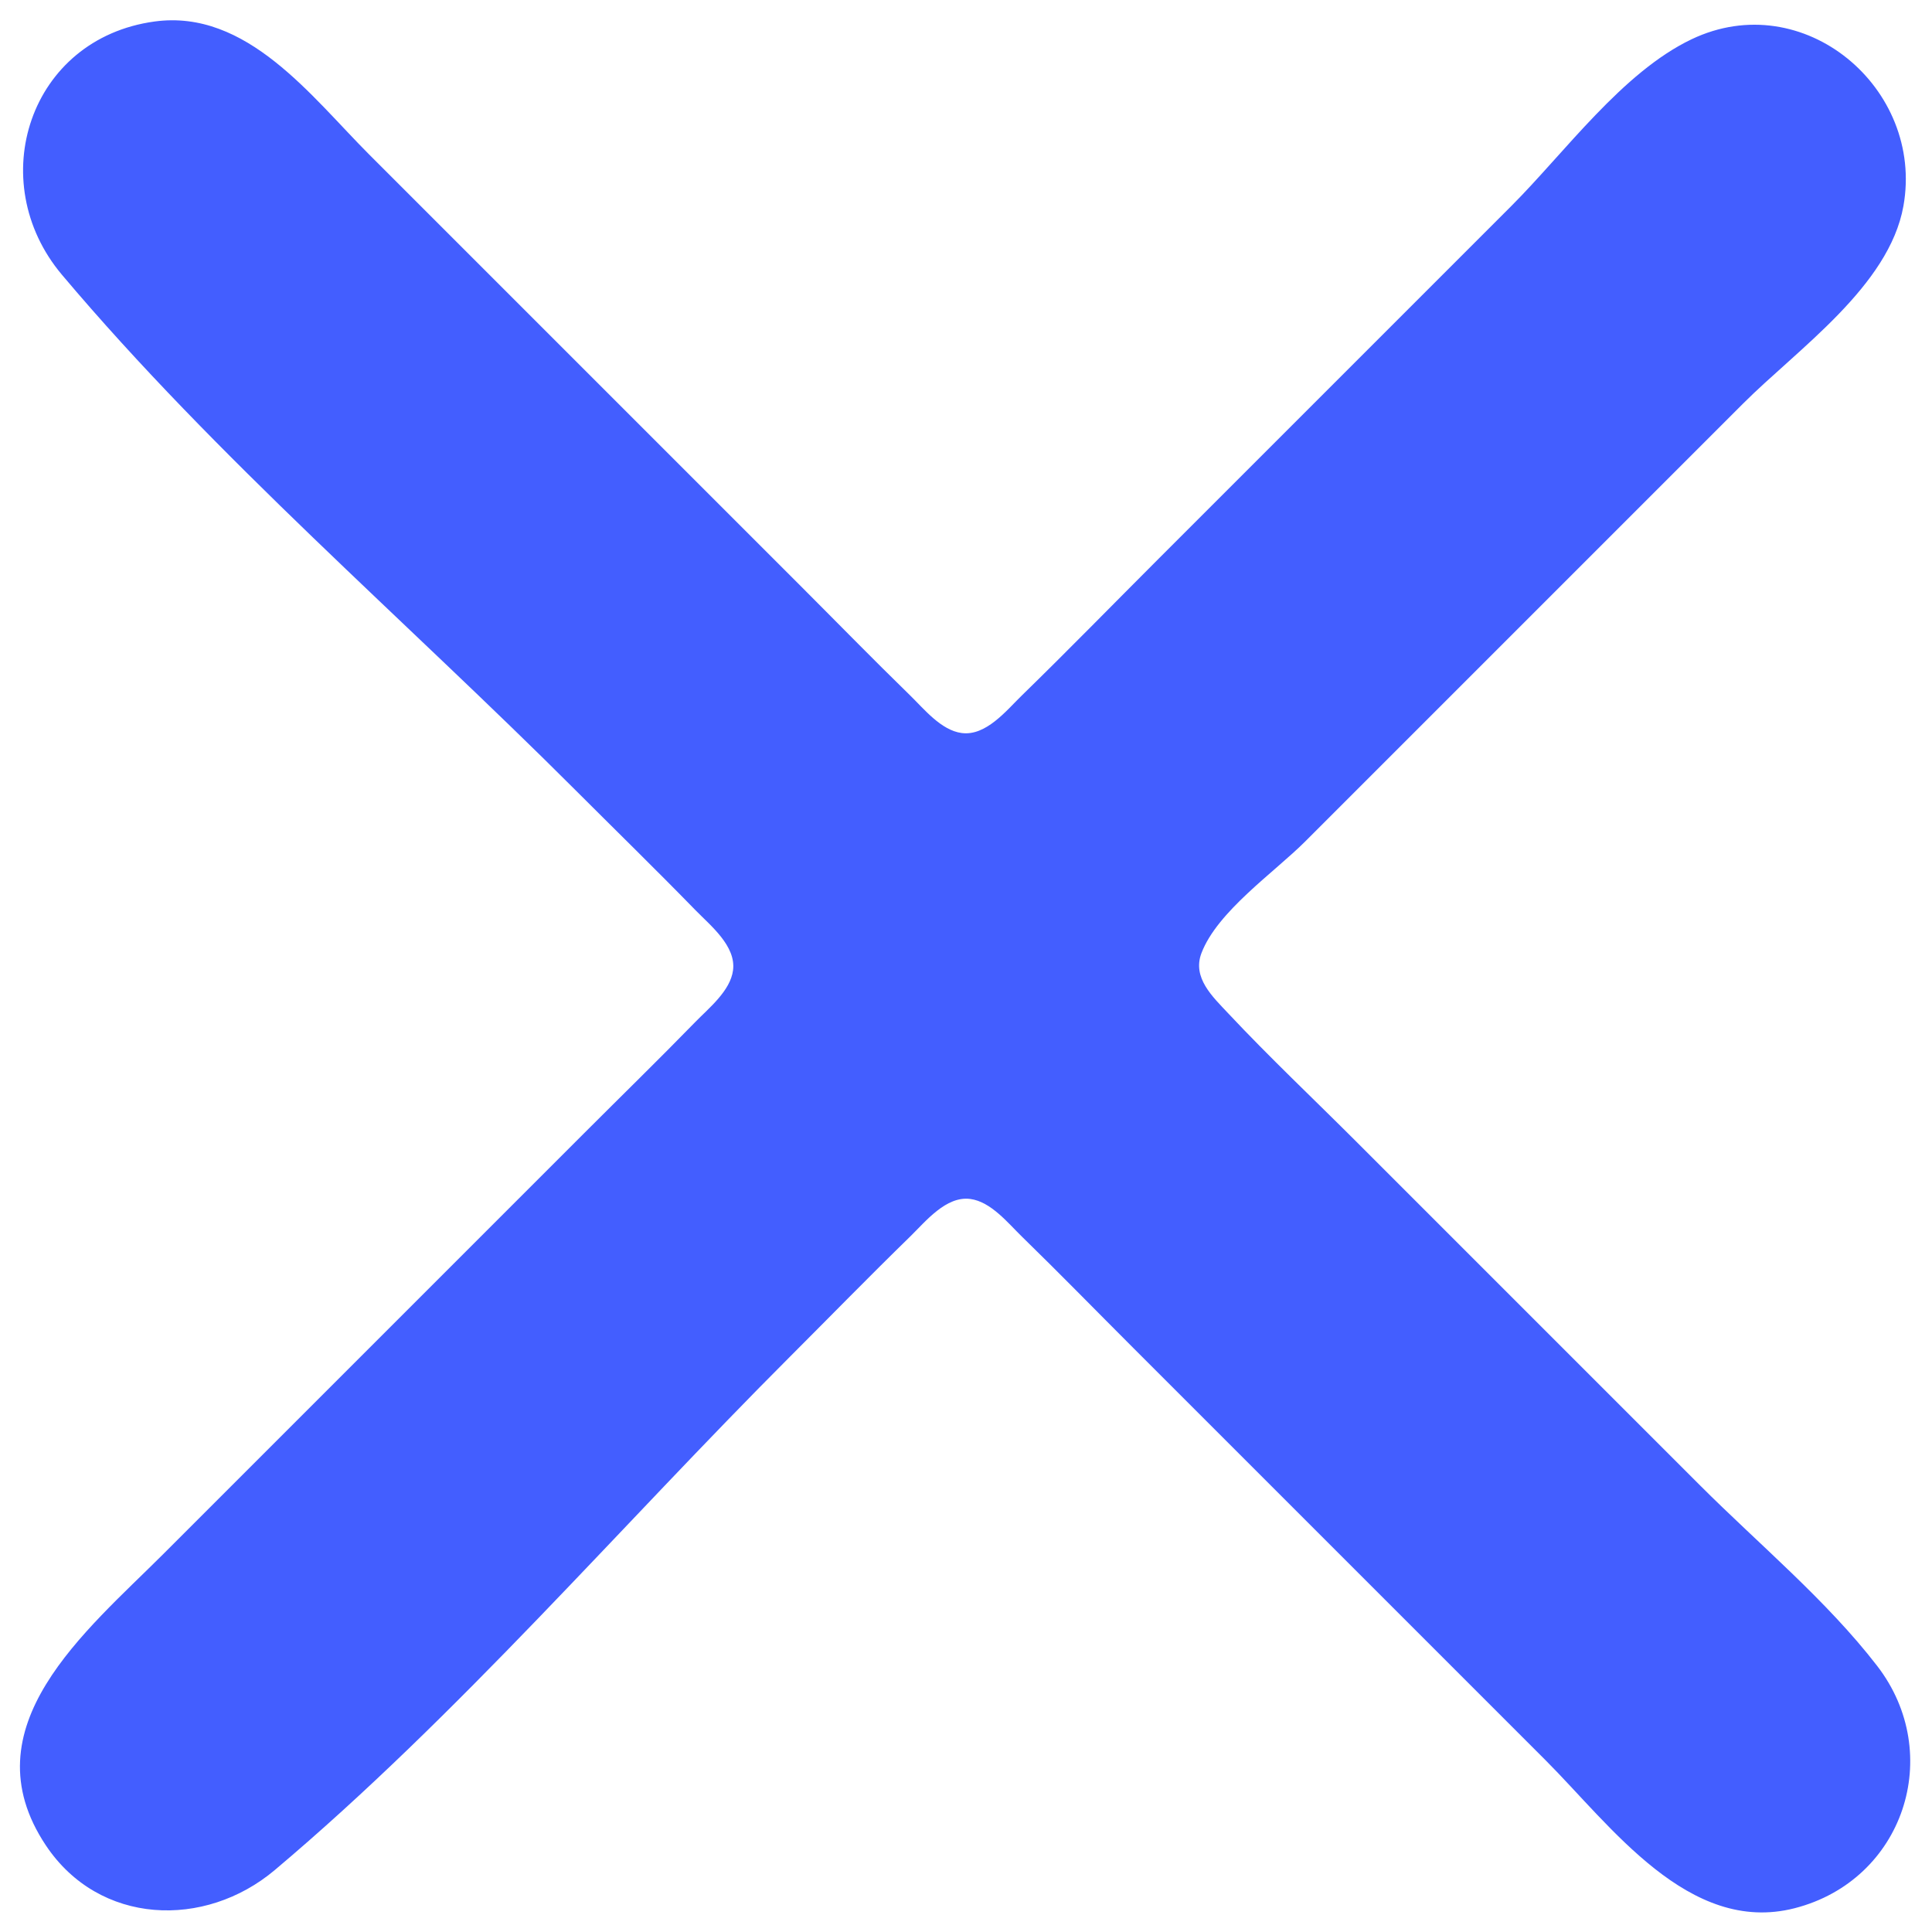
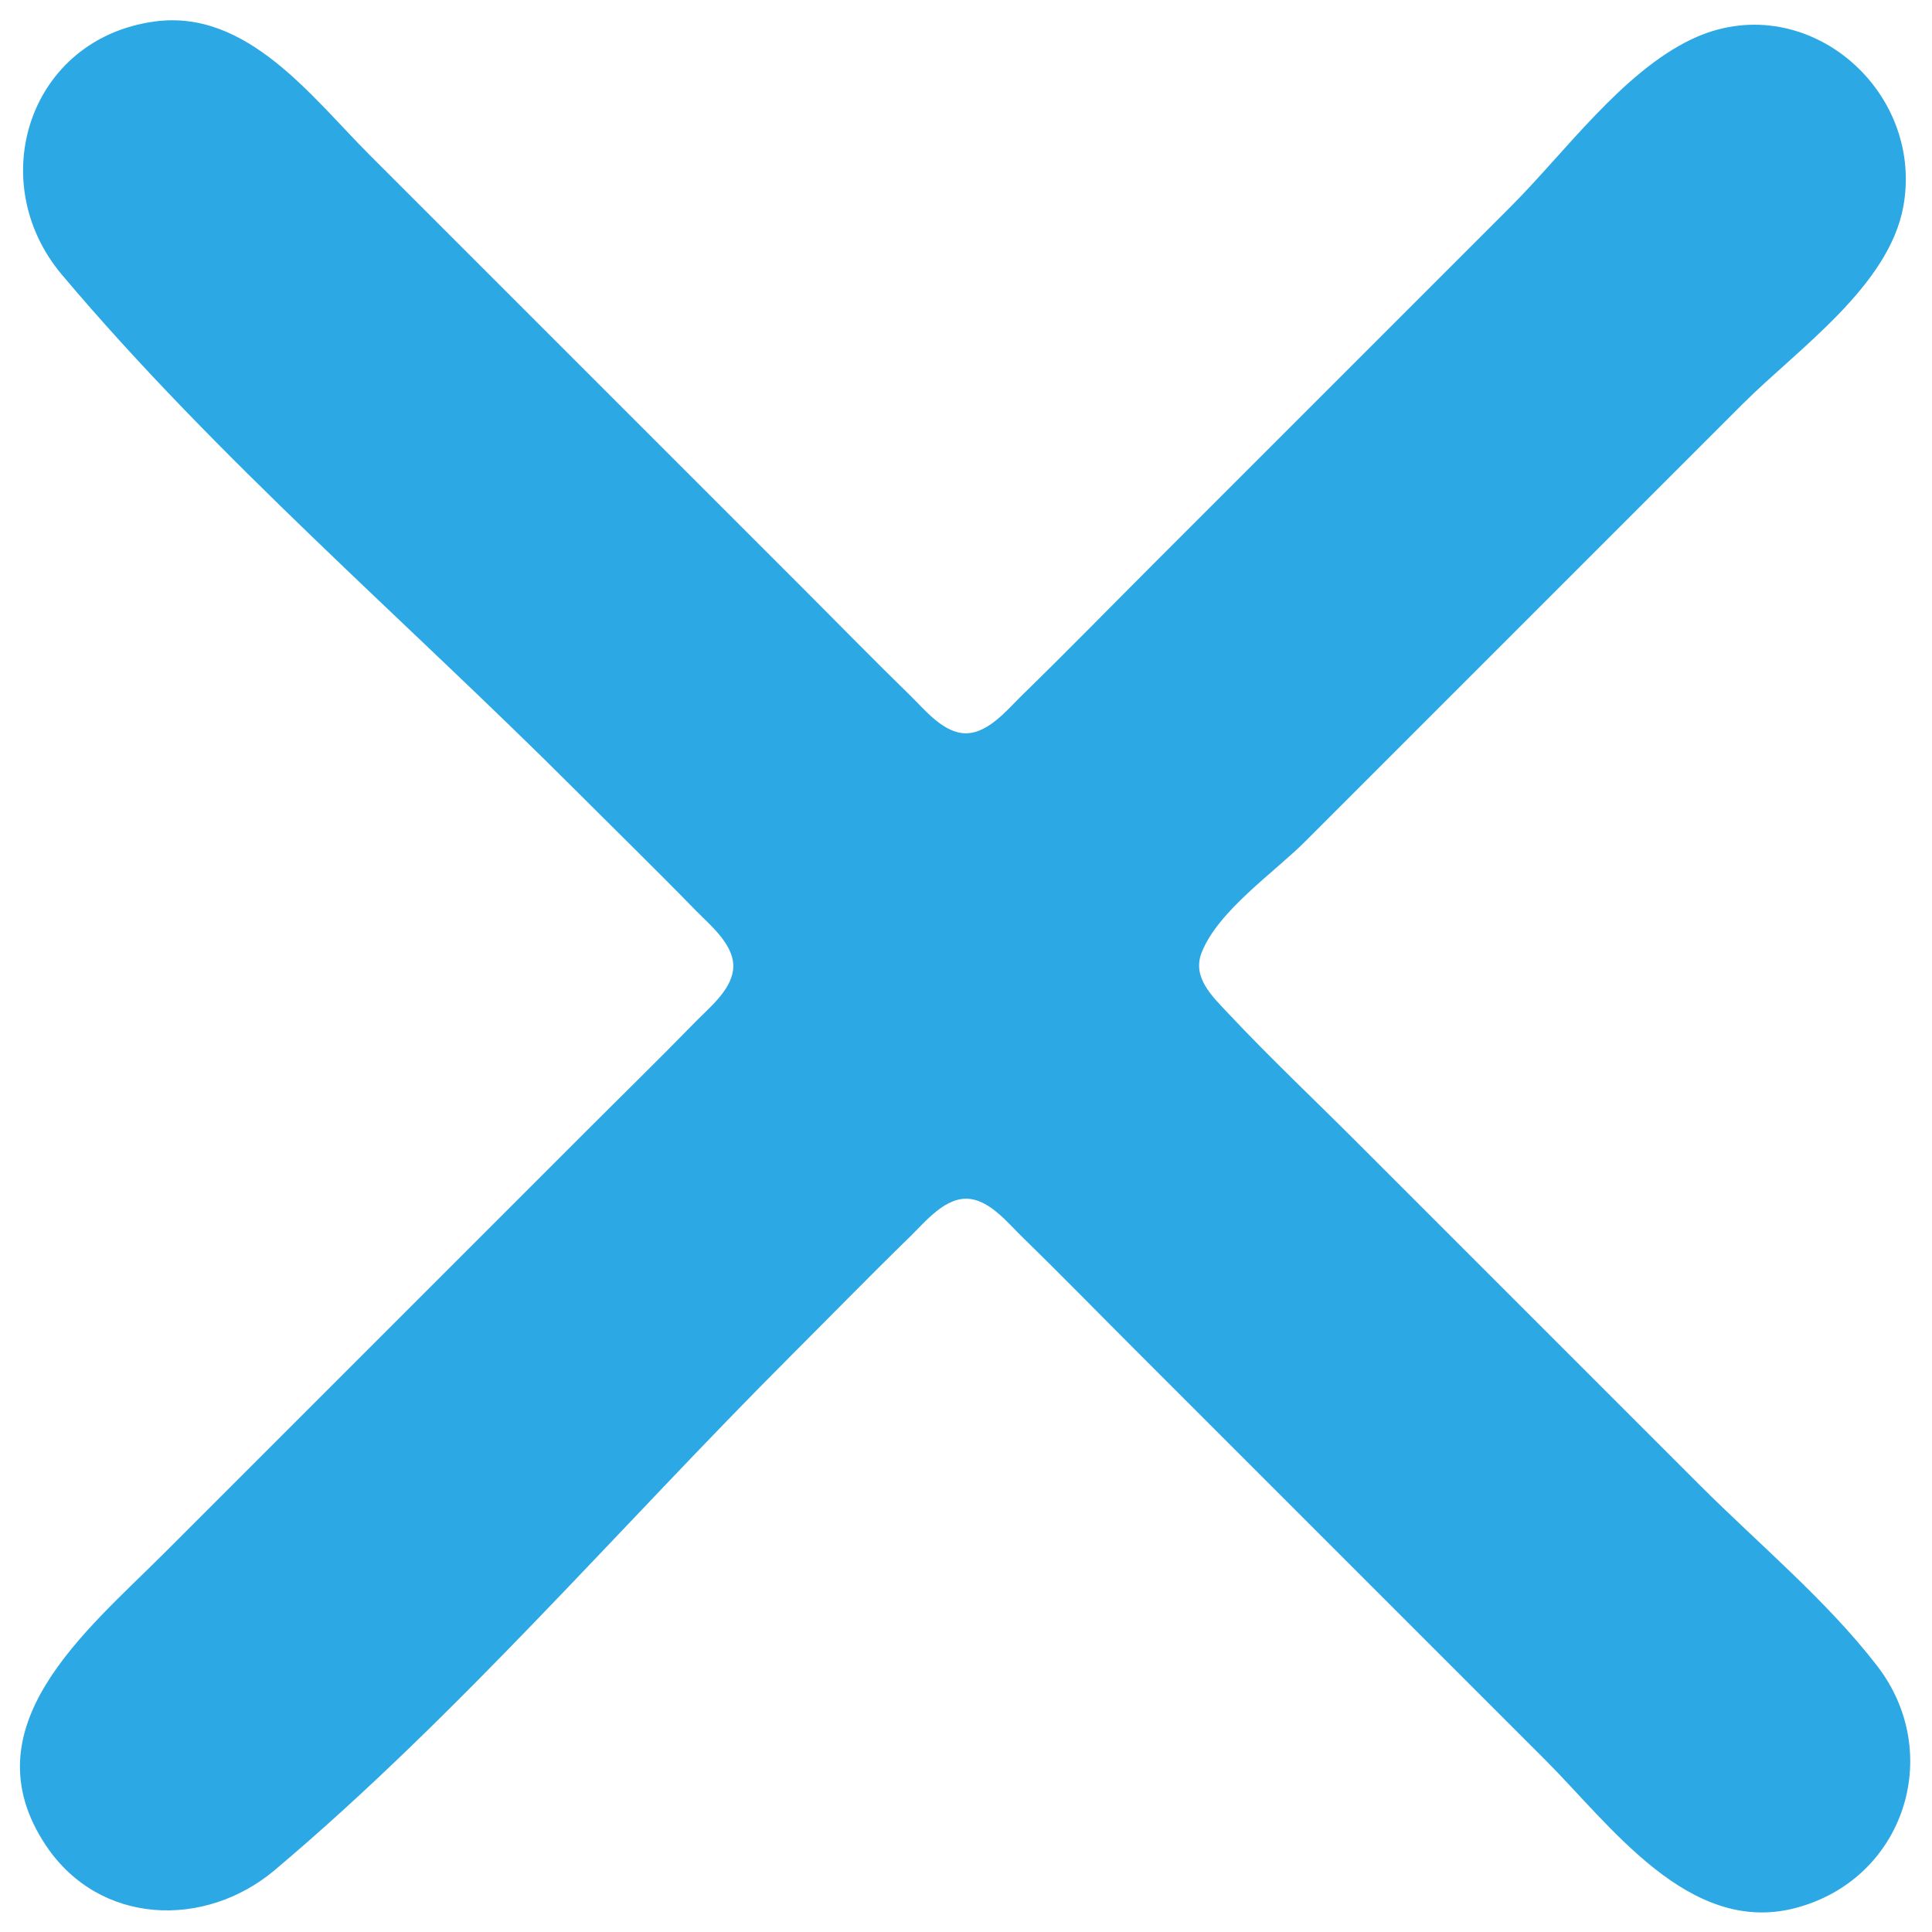
<svg xmlns="http://www.w3.org/2000/svg" width="225" height="225">
  <path style="fill:none; stroke:none;" d="M0 0L0 225L225 225L225 0L0 0z" />
-   <path style="fill:#435eff; stroke:none;" d="M18 2.504C3.396 4.496 -1.96 21.113 7.214 32C25.204 53.35 47.254 72.254 67 92C71.665 96.665 76.391 101.275 80.995 106C82.738 107.789 85.741 110.169 85.369 113C85.054 115.4 82.568 117.385 80.995 119C76.72 123.387 72.331 127.669 68 132L19 181C10.04 189.96 -3.845 201.128 5.34 214.91C11.56 224.242 23.858 224.647 32 217.786C53.35 199.796 72.254 177.746 92 158C96.665 153.335 101.275 148.609 106 144.005C107.789 142.262 110.169 139.259 113 139.631C115.4 139.946 117.385 142.432 119 144.005C123.387 148.28 127.669 152.669 132 157L180 205C187.546 212.546 196.677 225.389 209 222.231C221.702 218.976 226.541 204.281 218.606 194C212.711 186.362 204.816 179.816 198 173L158 133C153.012 128.012 147.85 123.145 143.024 118C141.226 116.083 138.828 113.872 139.921 111C141.769 106.146 148.393 101.607 152 98L180 70L203 47C209.345 40.655 220 33.336 221.671 24C224.126 10.279 210.037 -1.648 197 4.573C188.935 8.421 182.242 17.758 176 24L135 65C129.669 70.331 124.4 75.733 119 80.995C117.211 82.738 114.831 85.741 112 85.369C109.6 85.054 107.615 82.568 106 80.995C101.613 76.72 97.331 72.331 93 68L43 18C36.288 11.288 28.757 1.036 18 2.504z" />
+   <path style="fill:#2CA8E4; stroke:none;" d="M18 2.504C3.396 4.496 -1.96 21.113 7.214 32C25.204 53.35 47.254 72.254 67 92C71.665 96.665 76.391 101.275 80.995 106C82.738 107.789 85.741 110.169 85.369 113C85.054 115.4 82.568 117.385 80.995 119C76.72 123.387 72.331 127.669 68 132L19 181C10.04 189.96 -3.845 201.128 5.34 214.91C11.56 224.242 23.858 224.647 32 217.786C53.35 199.796 72.254 177.746 92 158C96.665 153.335 101.275 148.609 106 144.005C107.789 142.262 110.169 139.259 113 139.631C115.4 139.946 117.385 142.432 119 144.005C123.387 148.28 127.669 152.669 132 157L180 205C187.546 212.546 196.677 225.389 209 222.231C221.702 218.976 226.541 204.281 218.606 194C212.711 186.362 204.816 179.816 198 173L158 133C153.012 128.012 147.85 123.145 143.024 118C141.226 116.083 138.828 113.872 139.921 111C141.769 106.146 148.393 101.607 152 98L180 70L203 47C209.345 40.655 220 33.336 221.671 24C224.126 10.279 210.037 -1.648 197 4.573C188.935 8.421 182.242 17.758 176 24L135 65C129.669 70.331 124.4 75.733 119 80.995C117.211 82.738 114.831 85.741 112 85.369C109.6 85.054 107.615 82.568 106 80.995C101.613 76.72 97.331 72.331 93 68L43 18C36.288 11.288 28.757 1.036 18 2.504z" />
</svg>
